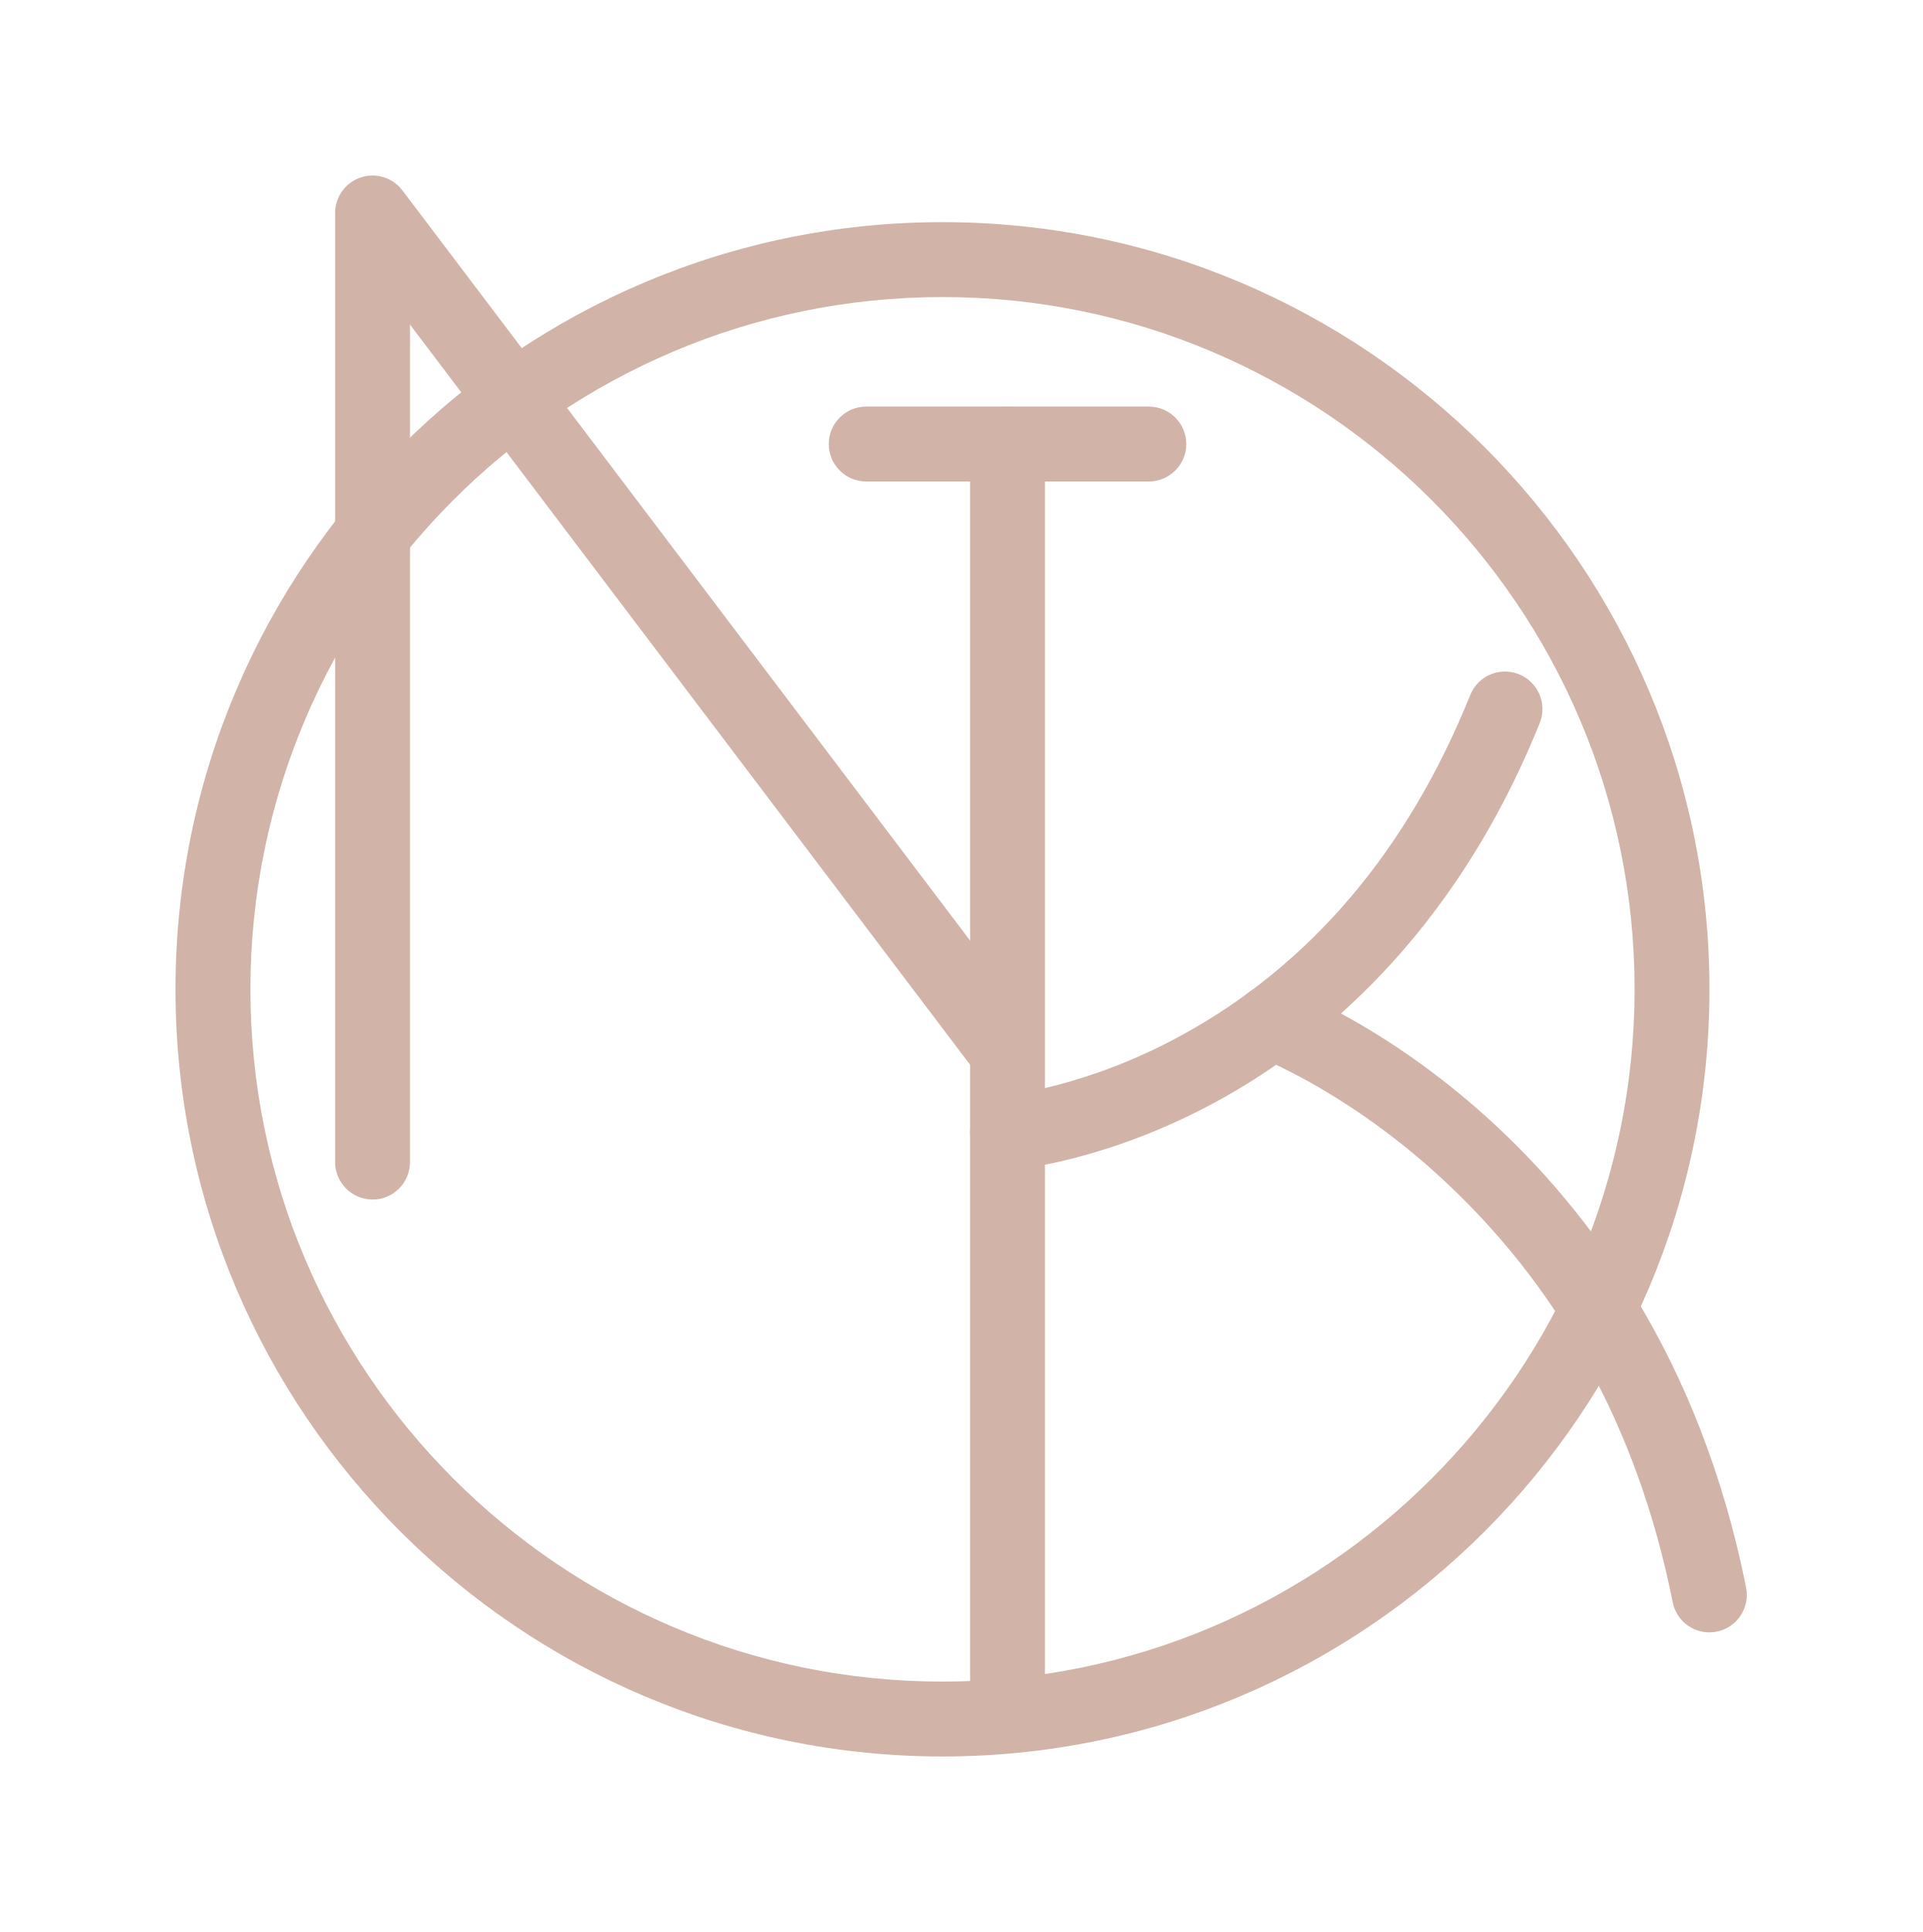
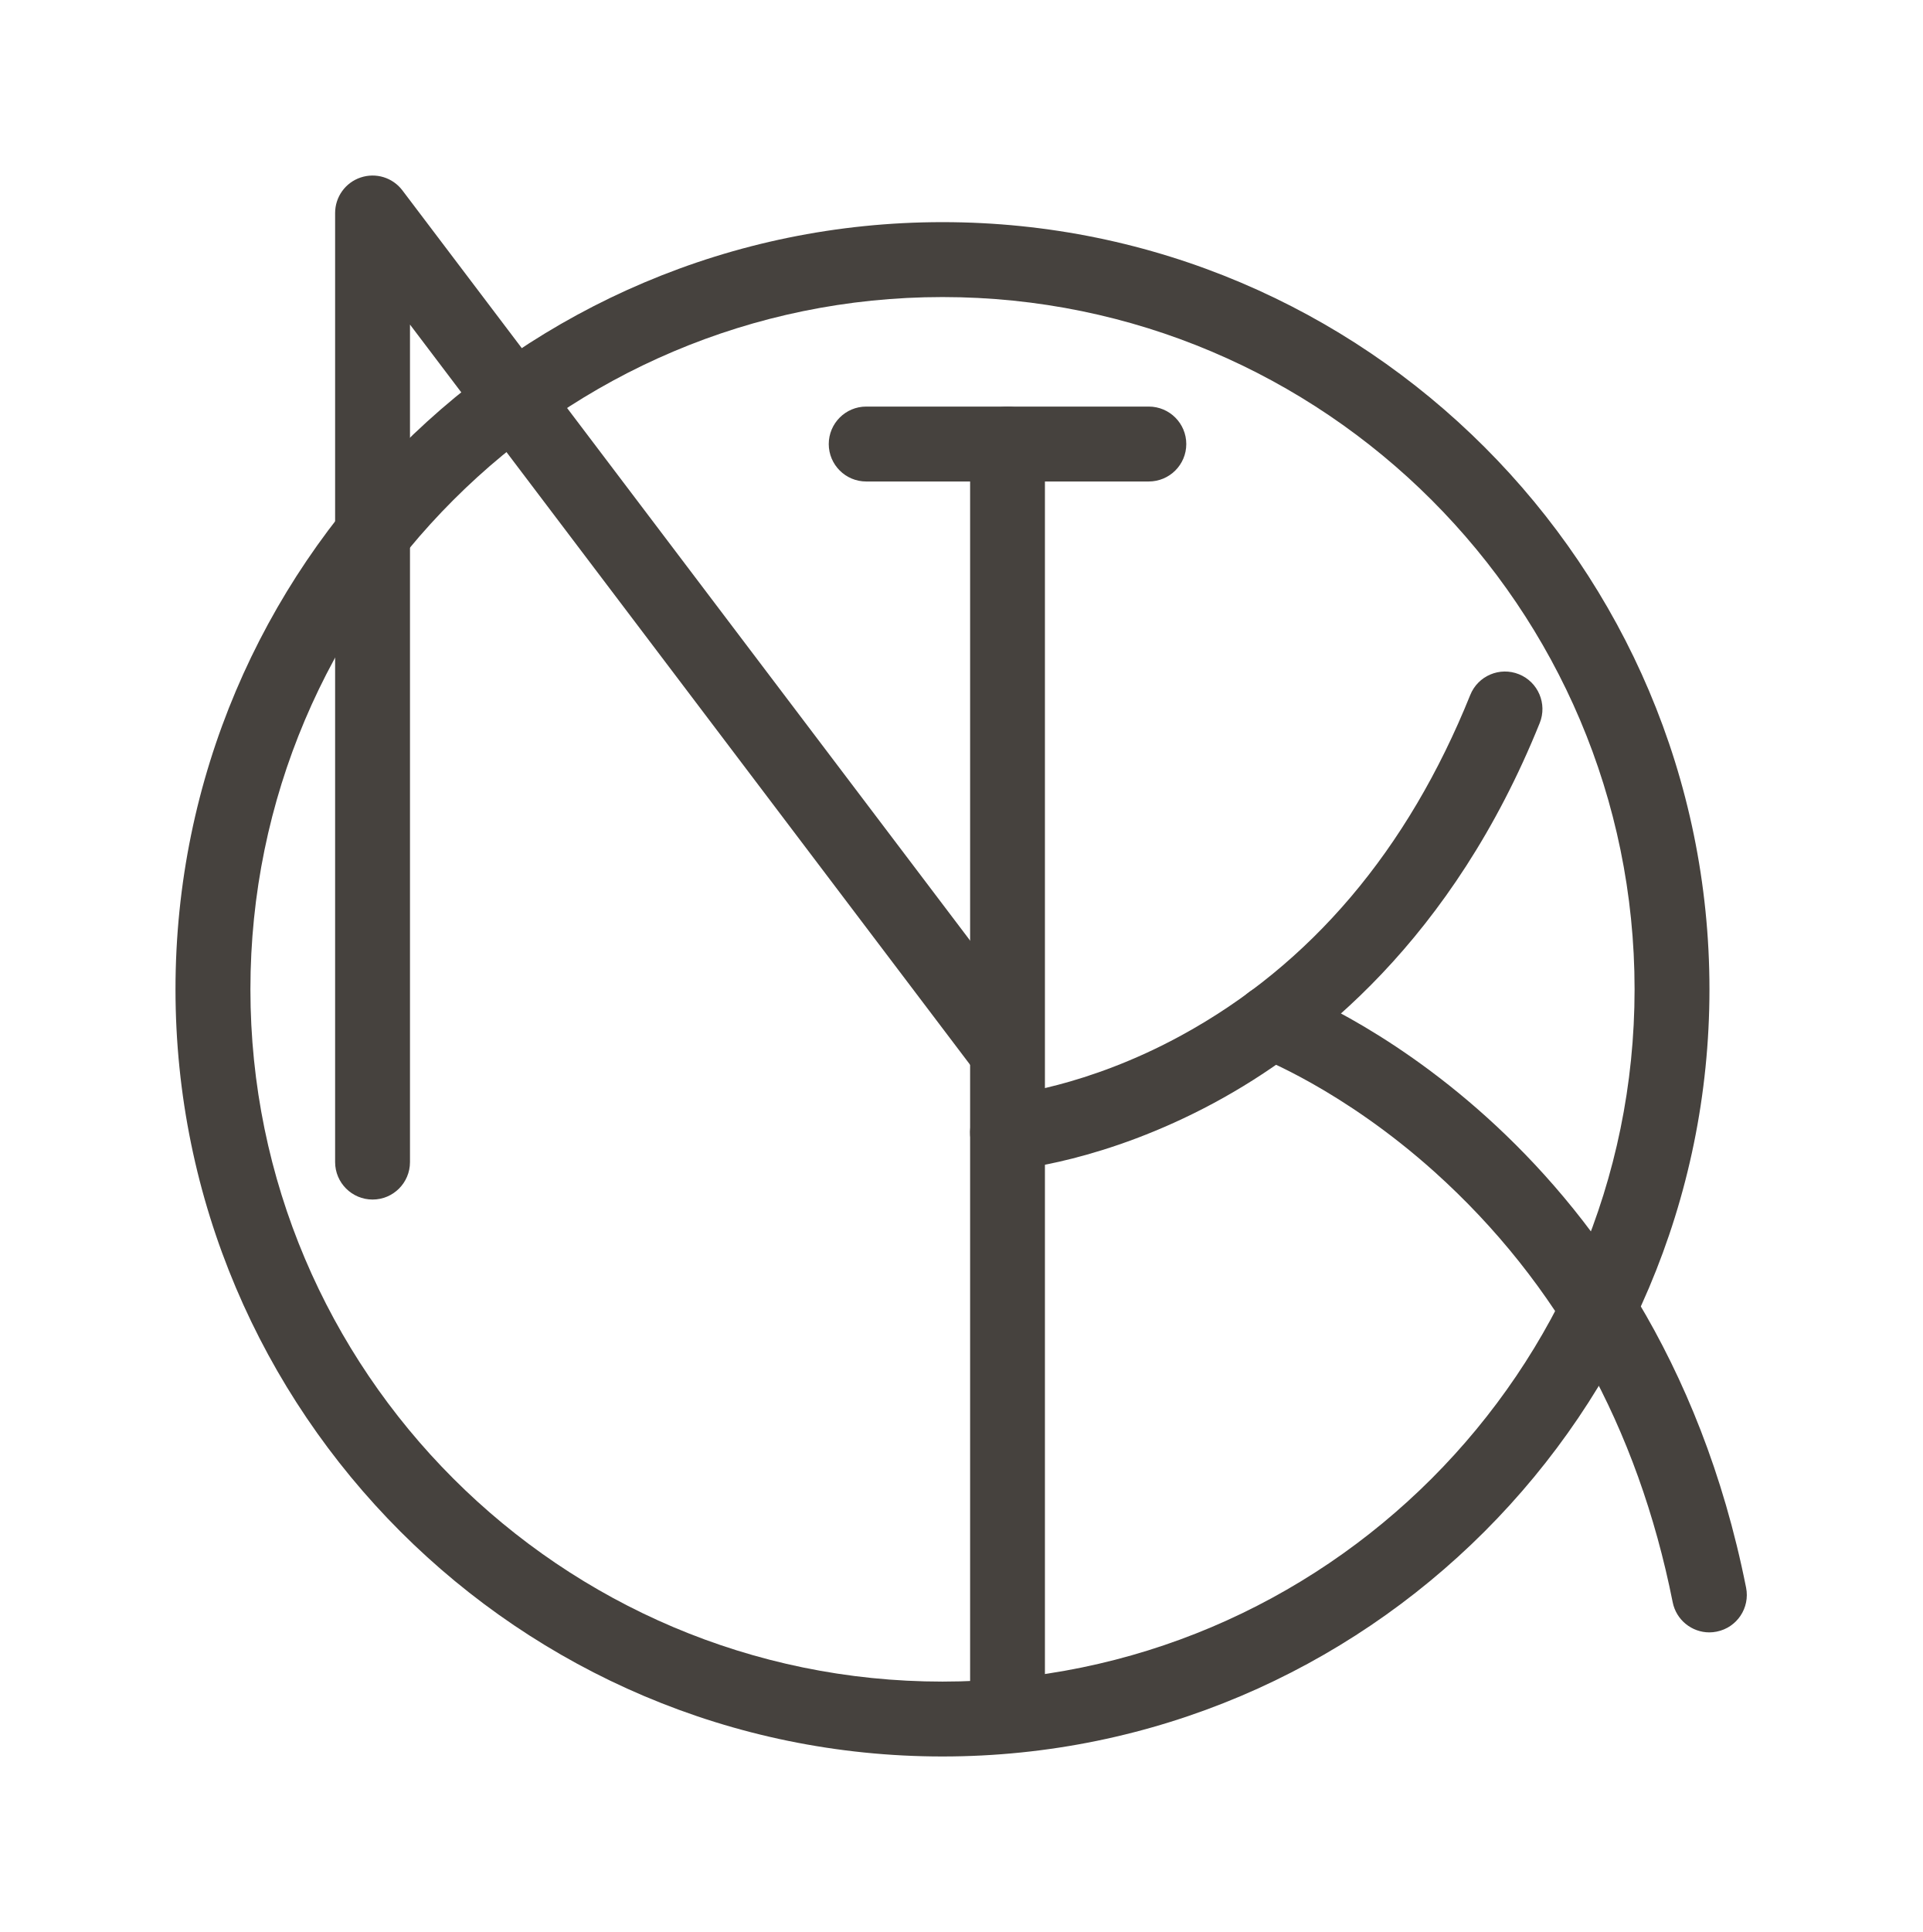
<svg xmlns="http://www.w3.org/2000/svg" width="54.769mm" height="55.031mm" viewBox="0 0 54.769 55.031" version="1.1" id="svg2069">
  <defs id="defs2066" />
  <g id="layer1" transform="translate(-78.23704,-106.7079)">
    <g id="g753" transform="matrix(0.3527778,0,0,-0.3527778,105.0892,115.1693)">
-       <path d="m 0,0 c -30.82,0 -55.892,-25.072 -55.892,-55.892 0,-30.823 25.072,-55.898 55.892,-55.898 30.821,0 55.897,25.075 55.897,55.898 C 55.897,-25.072 30.821,0 0,0 m 0,-117.836 c -34.157,0 -61.943,27.788 -61.943,61.944 0,34.155 27.786,61.941 61.943,61.941 34.154,0 61.944,-27.786 61.944,-61.941 0,-34.156 -27.79,-61.944 -61.944,-61.944" style="fill:#d2b3a8;fill-opacity:1;fill-rule:nonzero;stroke:none" id="path755" />
+       <path d="m 0,0 c -30.82,0 -55.892,-25.072 -55.892,-55.892 0,-30.823 25.072,-55.898 55.892,-55.898 30.821,0 55.897,25.075 55.897,55.898 C 55.897,-25.072 30.821,0 0,0 m 0,-117.836 c -34.157,0 -61.943,27.788 -61.943,61.944 0,34.155 27.786,61.941 61.943,61.941 34.154,0 61.944,-27.786 61.944,-61.941 0,-34.156 -27.79,-61.944 -61.944,-61.944" style="fill:#46423e;fill-opacity:1;fill-rule:nonzero;stroke:none" id="path755" />
    </g>
    <g id="g757" transform="matrix(0.3527778,0,0,-0.3527778,88.85241,140.8757)">
-       <path d="m 0,0 c -1.668,0 -3.026,1.354 -3.026,3.025 v 76.629 c 0,1.3 0.828,2.456 2.061,2.868 1.234,0.415 2.591,-0.004 3.375,-1.042 L 53.208,14.369 c 1.008,-1.334 0.747,-3.228 -0.593,-4.236 -1.327,-1.007 -3.222,-0.747 -4.233,0.585 L 3.021,70.647 V 3.025 C 3.021,1.354 1.669,0 0,0" style="fill:#d2b3a8;fill-opacity:1;fill-rule:nonzero;stroke:none" id="path759" />
+       <path d="m 0,0 c -1.668,0 -3.026,1.354 -3.026,3.025 v 76.629 c 0,1.3 0.828,2.456 2.061,2.868 1.234,0.415 2.591,-0.004 3.375,-1.042 L 53.208,14.369 c 1.008,-1.334 0.747,-3.228 -0.593,-4.236 -1.327,-1.007 -3.222,-0.747 -4.233,0.585 L 3.021,70.647 V 3.025 C 3.021,1.354 1.669,0 0,0" style="fill:#46423e;fill-opacity:1;fill-rule:nonzero;stroke:none" id="path759" />
    </g>
    <g id="g761" transform="matrix(0.3527778,0,0,-0.3527778,106.9426,156.6136)">
-       <path d="M 0,0 C -1.677,0 -3.021,1.356 -3.021,3.021 V 105.61 c 0,1.672 1.344,3.028 3.021,3.028 1.669,0 3.021,-1.356 3.021,-3.028 V 3.021 C 3.021,1.356 1.669,0 0,0" style="fill:#d2b3a8;fill-opacity:1;fill-rule:nonzero;stroke:none" id="path763" />
+       <path d="M 0,0 C -1.677,0 -3.021,1.356 -3.021,3.021 V 105.61 c 0,1.672 1.344,3.028 3.021,3.028 1.669,0 3.021,-1.356 3.021,-3.028 V 3.021 C 3.021,1.356 1.669,0 0,0" style="fill:#46423e;fill-opacity:1;fill-rule:nonzero;stroke:none" id="path763" />
    </g>
    <g id="g765" transform="matrix(0.3527778,0,0,-0.3527778,106.9395,140.0356)">
-       <path d="m 0,0 c -1.566,0 -2.889,1.208 -3.008,2.793 -0.129,1.662 1.109,3.115 2.779,3.248 0.126,0.008 6.533,0.597 14.295,4.841 10.421,5.691 18.261,14.935 23.314,27.475 0.623,1.552 2.386,2.3 3.935,1.675 1.549,-0.623 2.299,-2.388 1.677,-3.937 C 35.968,18.664 24.803,9.788 16.679,5.416 7.788,0.633 0.542,0.032 0.238,0.008 0.158,0 0.077,0 0,0" style="fill:#d2b3a8;fill-opacity:1;fill-rule:nonzero;stroke:none" id="path767" />
+       <path d="m 0,0 c -1.566,0 -2.889,1.208 -3.008,2.793 -0.129,1.662 1.109,3.115 2.779,3.248 0.126,0.008 6.533,0.597 14.295,4.841 10.421,5.691 18.261,14.935 23.314,27.475 0.623,1.552 2.386,2.3 3.935,1.675 1.549,-0.623 2.299,-2.388 1.677,-3.937 C 35.968,18.664 24.803,9.788 16.679,5.416 7.788,0.633 0.542,0.032 0.238,0.008 0.158,0 0.077,0 0,0" style="fill:#46423e;fill-opacity:1;fill-rule:nonzero;stroke:none" id="path767" />
    </g>
    <g id="g769" transform="matrix(0.3527778,0,0,-0.3527778,126.9386,153.2045)">
-       <path d="m 0,0 c -1.412,0 -2.676,0.997 -2.961,2.437 -2.812,14.102 -9.273,25.783 -19.205,34.719 -7.451,6.7 -14.186,9.265 -14.24,9.293 -1.571,0.582 -2.365,2.322 -1.784,3.884 0.585,1.565 2.317,2.361 3.879,1.785 C -33.095,51.67 -4.417,40.689 2.967,3.615 3.295,1.978 2.232,0.384 0.589,0.06 0.393,0.02 0.196,0 0,0" style="fill:#d2b3a8;fill-opacity:1;fill-rule:nonzero;stroke:none" id="path771" />
+       <path d="m 0,0 c -1.412,0 -2.676,0.997 -2.961,2.437 -2.812,14.102 -9.273,25.783 -19.205,34.719 -7.451,6.7 -14.186,9.265 -14.24,9.293 -1.571,0.582 -2.365,2.322 -1.784,3.884 0.585,1.565 2.317,2.361 3.879,1.785 C -33.095,51.67 -4.417,40.689 2.967,3.615 3.295,1.978 2.232,0.384 0.589,0.06 0.393,0.02 0.196,0 0,0" style="fill:#46423e;fill-opacity:1;fill-rule:nonzero;stroke:none" id="path771" />
    </g>
    <g id="g773" transform="matrix(0.3527778,0,0,-0.3527778,110.9665,120.4227)">
-       <path d="m 0,0 h -22.822 c -1.664,0 -3.022,1.353 -3.022,3.022 0,1.672 1.358,3.027 3.022,3.027 L 0,6.049 C 1.674,6.049 3.031,4.694 3.031,3.022 3.031,1.353 1.674,0 0,0" style="fill:#d2b3a8;fill-opacity:1;fill-rule:nonzero;stroke:none" id="path775" />
+       <path d="m 0,0 h -22.822 c -1.664,0 -3.022,1.353 -3.022,3.022 0,1.672 1.358,3.027 3.022,3.027 L 0,6.049 C 1.674,6.049 3.031,4.694 3.031,3.022 3.031,1.353 1.674,0 0,0" style="fill:#46423e;fill-opacity:1;fill-rule:nonzero;stroke:none" id="path775" />
    </g>
  </g>
</svg>
